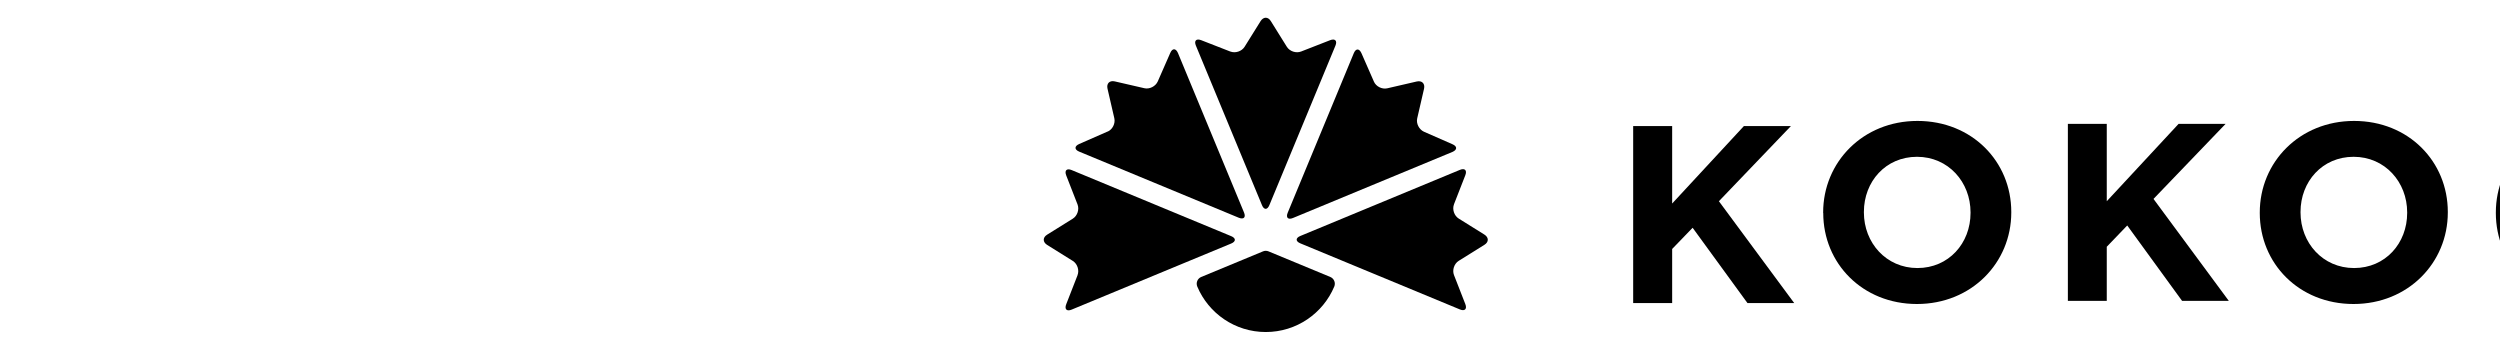
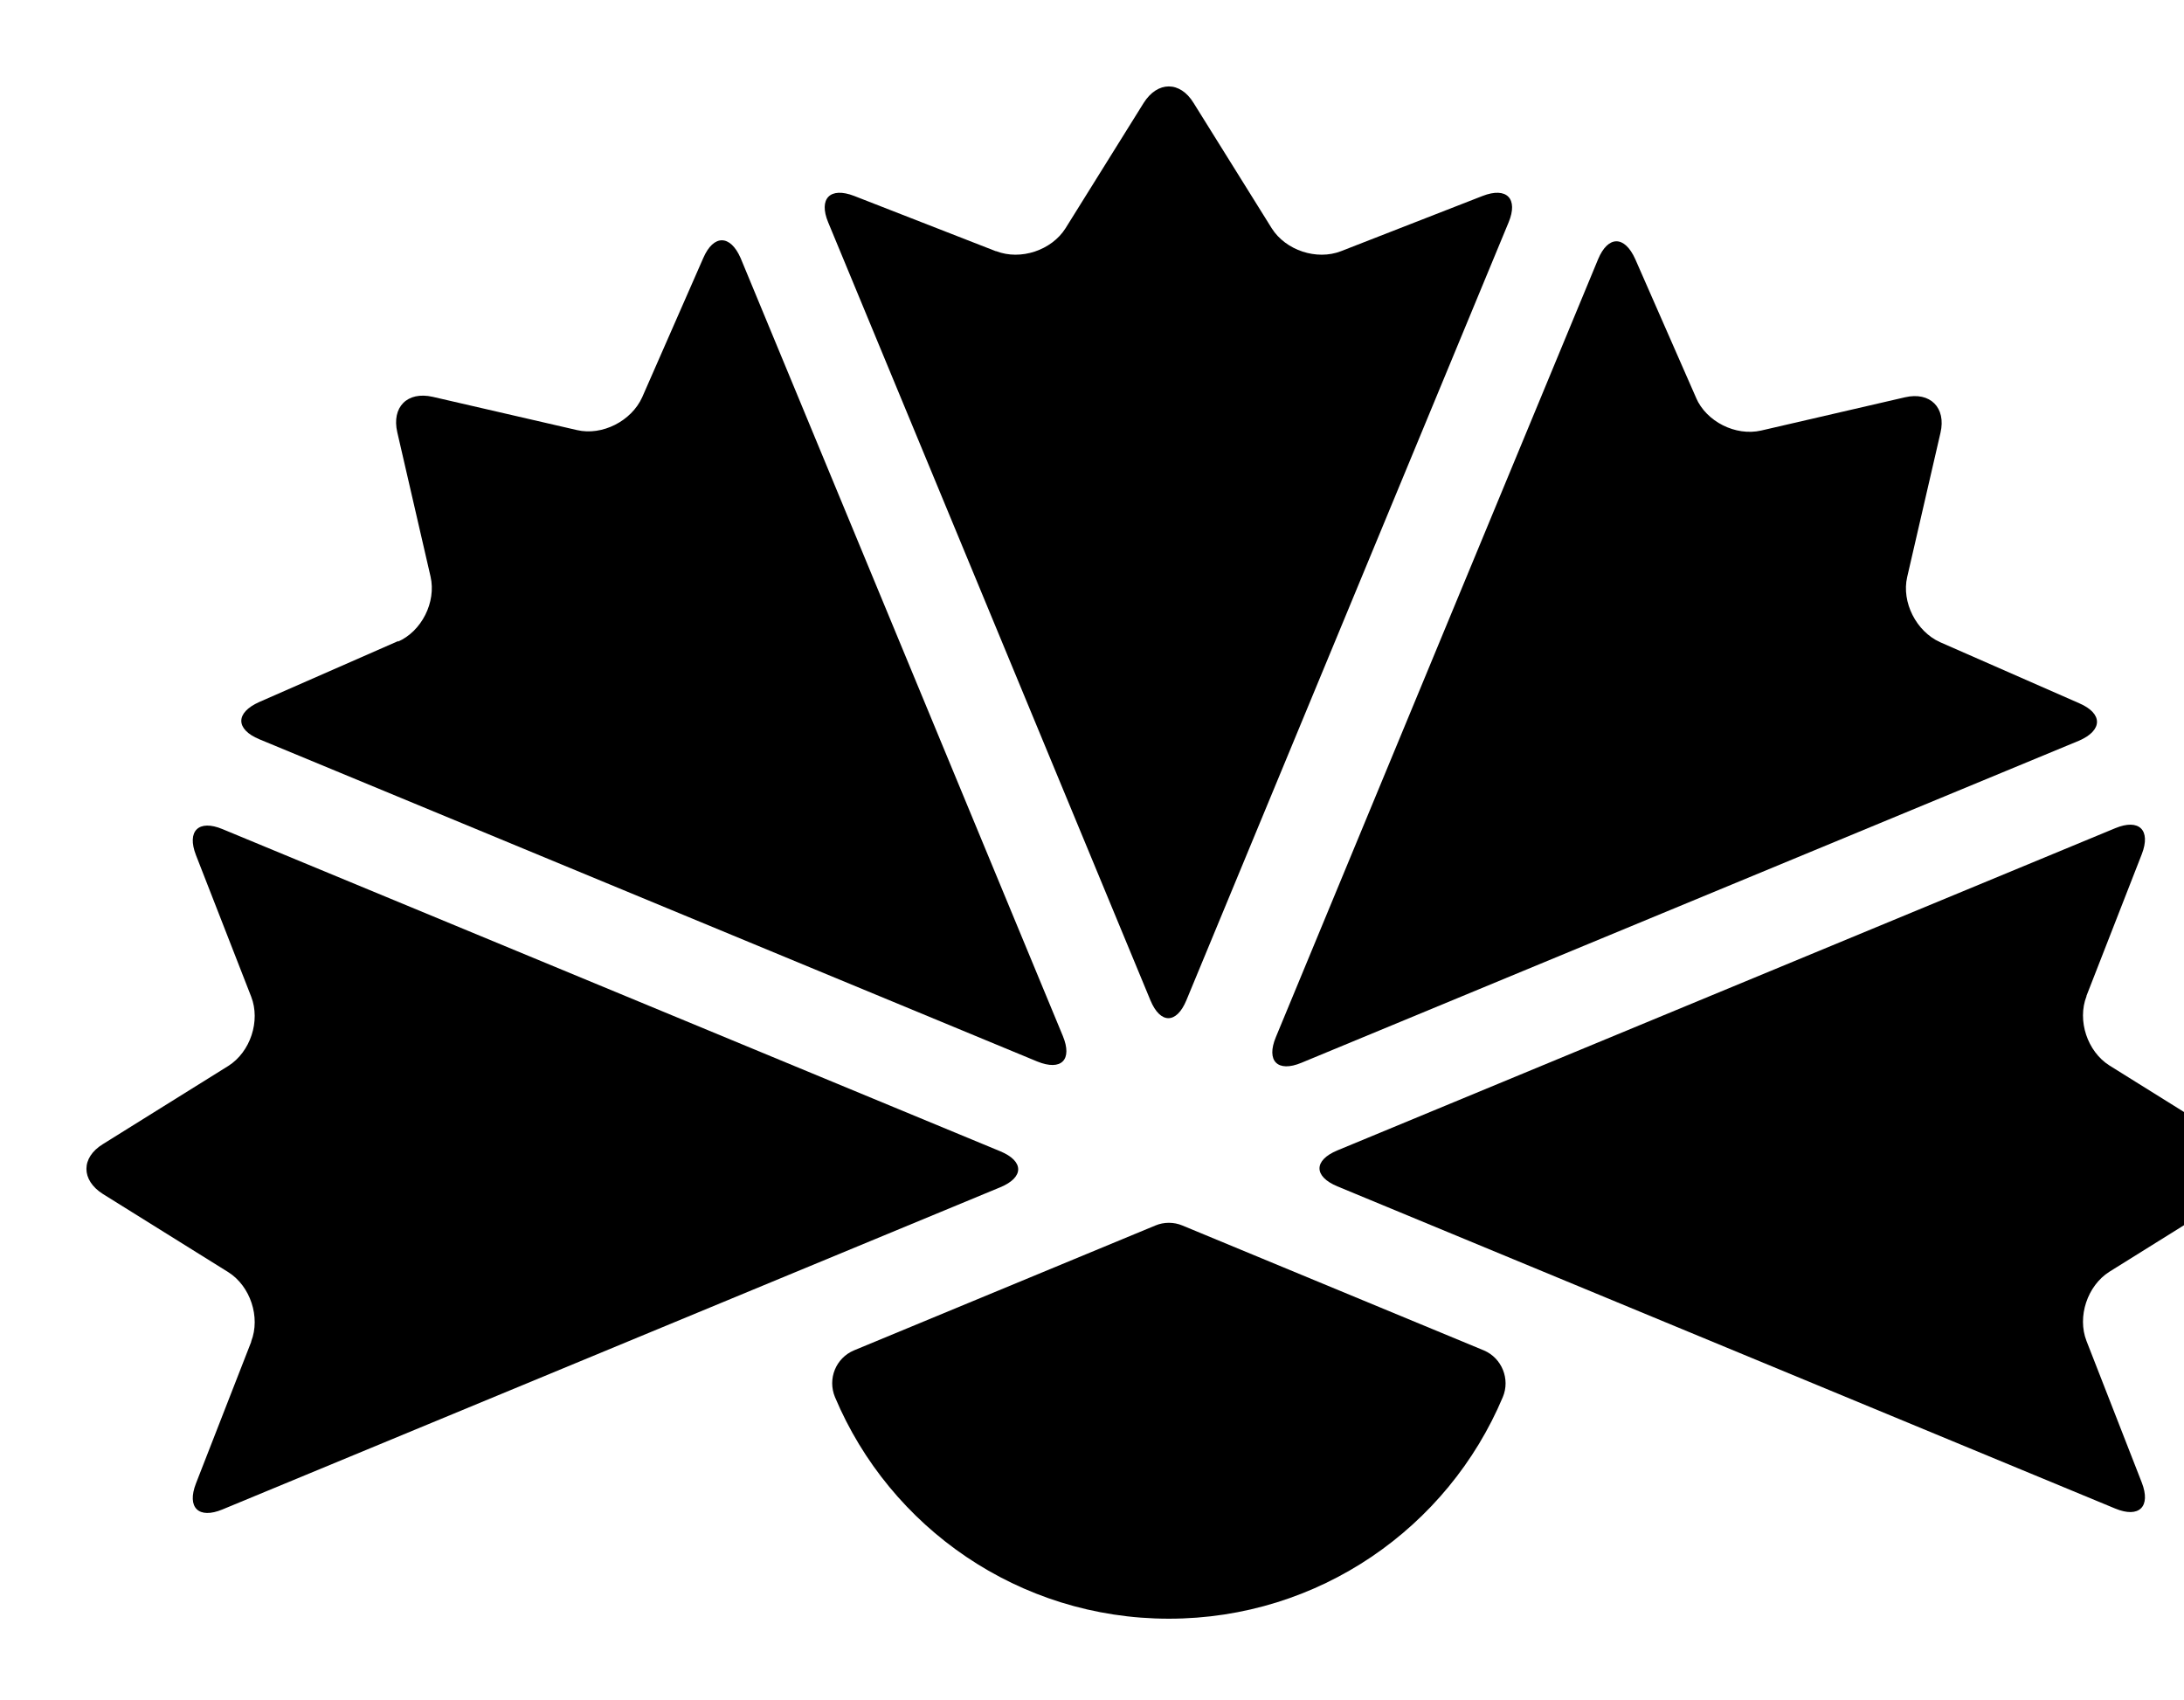
- <svg xmlns="http://www.w3.org/2000/svg" width="251" height="35" viewBox="-1.923 -1.923 48.600 37.820" fill="none">
+ <svg xmlns="http://www.w3.org/2000/svg" viewBox="-1.923 -1.923 48.600 37.820" fill="none">
  <g id="Branding">
    <g id="Logo">
      <g id="Type=Default" clip-path="url(#clip0_1_4)">
        <g id="logo">
          <path id="Vector" d="M100.548 21.168V21.117C100.548 17.828 98.138 15.088 94.738 15.088C91.338 15.088 88.978 17.777 88.978 21.067V21.128C88.978 24.418 91.398 27.157 94.788 27.157C98.178 27.157 100.548 24.468 100.548 21.177M84.558 21.177V21.128C84.558 15.668 88.868 11.197 94.788 11.197C100.708 11.197 104.968 15.607 104.968 21.067V21.128C104.968 26.578 100.658 31.058 94.738 31.058C88.818 31.058 84.568 26.648 84.568 21.188" fill="#000" />
          <path id="Vector_2" d="M111.107 11.518H115.327V19.908L123.117 11.518H128.217L120.397 19.658L128.567 30.718H123.497L117.547 22.538L115.327 24.848V30.718H111.107V11.518Z" fill="#000" />
          <path id="Vector_3" d="M147.918 21.168V21.117C147.918 17.828 145.507 15.088 142.107 15.088C138.707 15.088 136.348 17.777 136.348 21.067V21.128C136.348 24.418 138.758 27.157 142.158 27.157C145.558 27.157 147.918 24.468 147.918 21.177M131.927 21.177V21.128C131.927 15.668 136.238 11.197 142.158 11.197C148.078 11.197 152.327 15.607 152.327 21.067V21.128C152.327 26.578 148.028 31.058 142.098 31.058C136.168 31.058 131.927 26.648 131.927 21.188" fill="#000" />
          <path id="Vector_4" d="M173.518 21.168V21.117C173.518 17.828 171.098 15.088 167.708 15.088C164.318 15.088 161.948 17.777 161.948 21.067V21.128C161.948 24.418 164.368 27.157 167.768 27.157C171.168 27.157 173.528 24.468 173.528 21.177M157.538 21.177V21.128C157.538 15.668 161.848 11.197 167.768 11.197C173.688 11.197 177.938 15.607 177.938 21.067V21.128C177.938 26.578 173.638 31.058 167.708 31.058C161.778 31.058 157.538 26.648 157.538 21.188" fill="#000" />
          <path id="Vector_5" d="M200.557 11.518L194.737 18.918L188.907 11.518H184.357V30.718H188.497V18.268L194.737 25.668L200.967 18.268V30.718H205.107V11.518H200.557Z" fill="#000" />
          <path id="Vector_6" d="M212.657 22.487V11.517H216.877V22.377C216.877 25.507 218.437 27.117 221.017 27.117C223.597 27.117 225.157 25.557 225.157 22.507V11.507H229.377V22.337C229.377 28.147 226.117 30.997 220.957 30.997C215.797 30.997 212.647 28.117 212.647 22.467" fill="#000" />
          <path id="Vector_7" d="M235.147 27.918L237.647 24.928C239.377 26.348 241.187 27.258 243.377 27.258C245.107 27.258 246.147 26.568 246.147 25.448V25.398C246.147 24.328 245.487 23.778 242.277 22.958C238.417 21.968 235.917 20.908 235.917 17.088V17.038C235.917 13.558 238.717 11.248 242.637 11.248C245.437 11.248 247.827 12.128 249.767 13.688L247.577 16.878C245.877 15.698 244.207 14.988 242.587 14.988C240.967 14.988 240.117 15.728 240.117 16.658V16.708C240.117 17.968 240.937 18.378 244.257 19.228C248.147 20.248 250.347 21.638 250.347 24.988V25.038C250.347 28.848 247.437 30.988 243.297 30.988C240.397 30.988 237.457 29.968 235.157 27.918" fill="#000" />
          <path id="Vector_8" d="M63.947 11.757H68.177V20.157L75.957 11.757H81.058L73.248 19.907L81.418 30.957H76.347L70.397 22.787L68.177 25.087V30.957H63.947V11.757Z" fill="#000" />
          <path id="Vector_9" d="M20.247 3.667C20.787 3.877 21.477 3.648 21.787 3.158L23.527 0.367C23.837 -0.122 24.337 -0.122 24.637 0.367L26.377 3.158C26.687 3.648 27.377 3.877 27.917 3.667L31.067 2.438C31.607 2.228 31.867 2.498 31.647 3.027L24.477 20.337C24.257 20.867 23.897 20.867 23.677 20.337L16.507 3.027C16.287 2.498 16.547 2.228 17.087 2.438L20.237 3.667H20.247Z" fill="#000" />
          <path id="Vector_10" d="M6.928 12.358C7.458 12.128 7.788 11.478 7.658 10.908L6.918 7.698C6.788 7.138 7.138 6.778 7.708 6.908L10.918 7.648C11.477 7.778 12.127 7.448 12.367 6.918L13.727 3.818C13.957 3.288 14.328 3.298 14.557 3.818L21.727 21.128C21.948 21.658 21.698 21.918 21.157 21.698L3.848 14.528C3.318 14.308 3.308 13.938 3.848 13.698L6.948 12.338L6.928 12.358Z" fill="#000" />
          <path id="Vector_11" d="M3.667 27.927C3.877 27.387 3.648 26.697 3.158 26.387L0.367 24.647C-0.122 24.337 -0.122 23.837 0.367 23.537L3.158 21.797C3.648 21.487 3.877 20.797 3.667 20.257L2.438 17.107C2.228 16.567 2.498 16.307 3.027 16.527L20.337 23.697C20.867 23.917 20.867 24.277 20.337 24.497L3.027 31.667C2.498 31.887 2.228 31.627 2.438 31.087L3.667 27.937V27.927Z" fill="#000" />
          <path id="Vector_12" d="M44.507 20.247C44.297 20.787 44.527 21.477 45.017 21.787L47.807 23.527C48.297 23.837 48.297 24.337 47.807 24.637L45.017 26.377C44.527 26.687 44.297 27.377 44.507 27.917L45.737 31.067C45.947 31.607 45.677 31.867 45.147 31.647L27.837 24.477C27.307 24.257 27.307 23.897 27.837 23.677L45.147 16.507C45.677 16.287 45.947 16.547 45.737 17.087L44.507 20.237V20.247Z" fill="#000" />
          <path id="Vector_13" d="M35.818 6.928C36.047 7.458 36.697 7.788 37.267 7.658L40.468 6.918C41.028 6.788 41.388 7.148 41.258 7.708L40.517 10.918C40.388 11.477 40.718 12.127 41.248 12.367L44.347 13.727C44.877 13.957 44.867 14.328 44.347 14.557L27.038 21.727C26.508 21.948 26.247 21.688 26.468 21.157L33.638 3.848C33.858 3.318 34.227 3.308 34.468 3.848L35.828 6.948L35.818 6.928Z" fill="#000" />
          <path id="Vector_14" d="M24.088 34.098C27.428 34.098 30.298 32.068 31.518 29.168C31.688 28.768 31.498 28.298 31.098 28.128L24.388 25.348C24.198 25.268 23.977 25.268 23.788 25.348L17.078 28.128C16.678 28.298 16.488 28.758 16.658 29.168C17.878 32.068 20.748 34.098 24.088 34.098Z" fill="#000" />
        </g>
      </g>
    </g>
  </g>
  <defs>
    <clipPath id="clip0_1_4">
      <rect width="250.347" height="34.098" fill="none" />
    </clipPath>
  </defs>
</svg>
